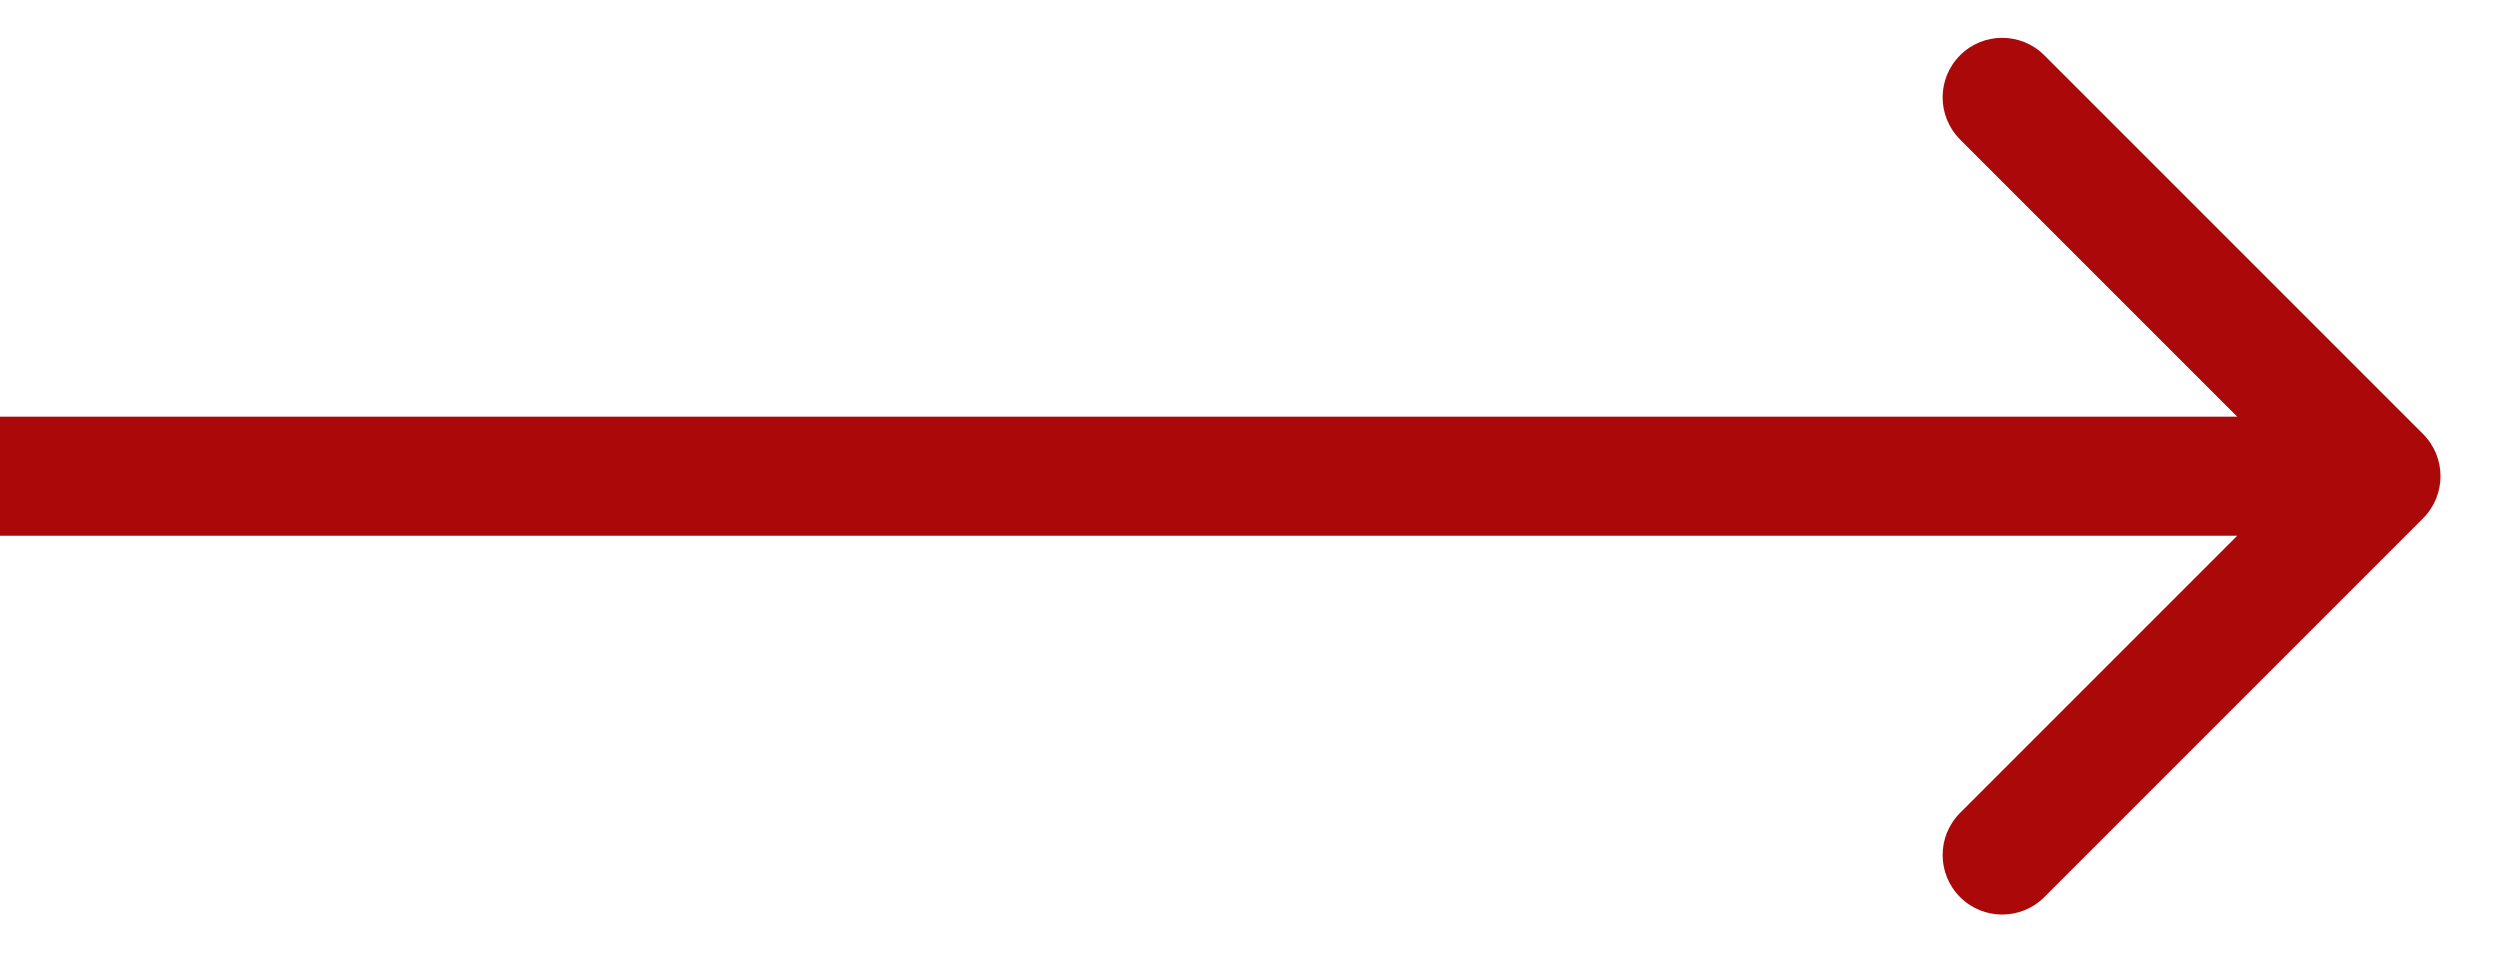
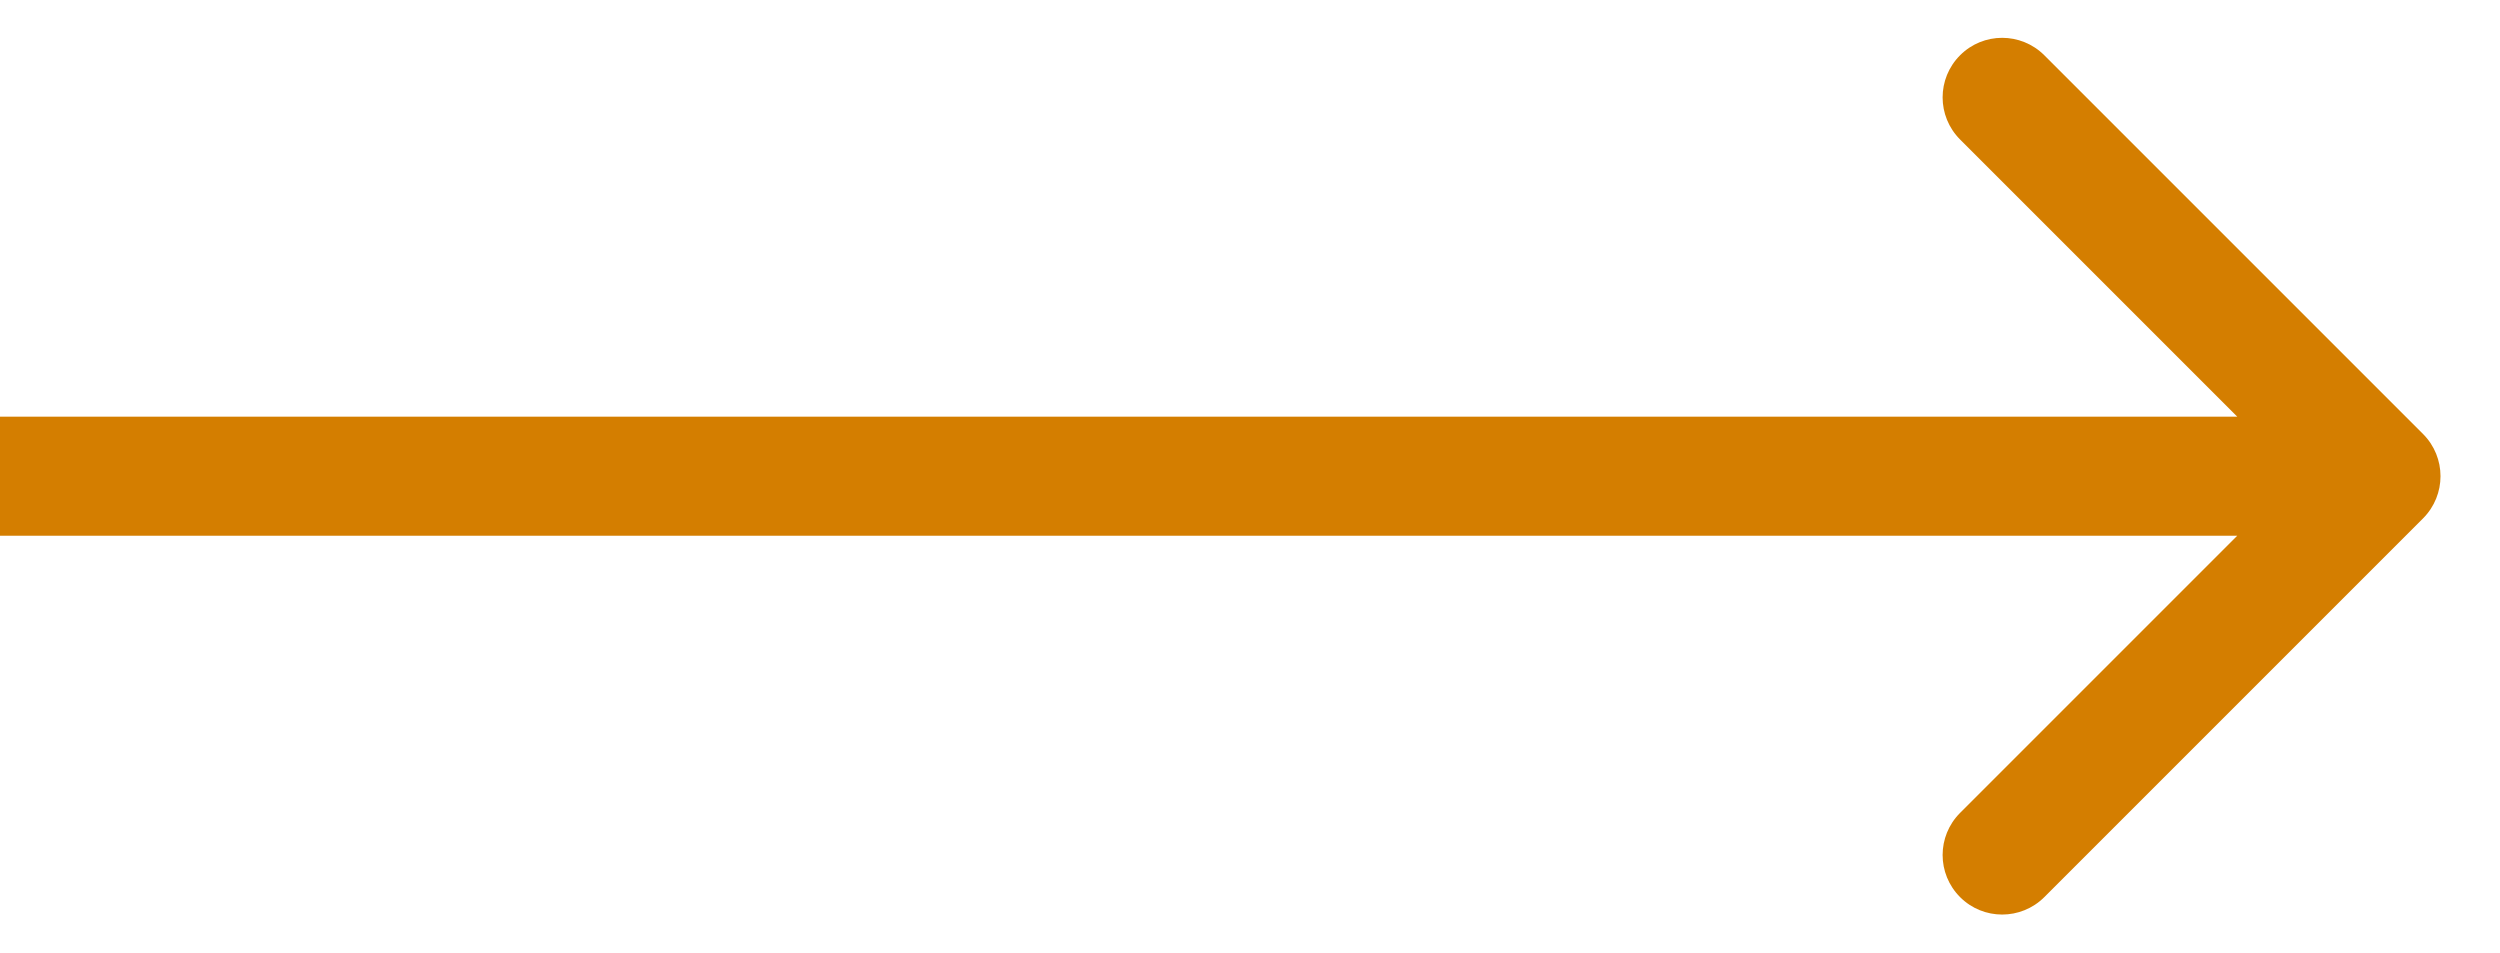
<svg xmlns="http://www.w3.org/2000/svg" width="21" height="8" viewBox="0 0 21 8" fill="none">
-   <path d="M20.354 4.354C20.549 4.158 20.549 3.842 20.354 3.646L17.172 0.464C16.976 0.269 16.66 0.269 16.465 0.464C16.269 0.66 16.269 0.976 16.465 1.172L19.293 4L16.465 6.828C16.269 7.024 16.269 7.34 16.465 7.536C16.66 7.731 16.976 7.731 17.172 7.536L20.354 4.354ZM0 4.5H20V3.5H0V4.5Z" fill="#ab0909" />
+   <path d="M20.354 4.354C20.549 4.158 20.549 3.842 20.354 3.646L17.172 0.464C16.976 0.269 16.66 0.269 16.465 0.464C16.269 0.66 16.269 0.976 16.465 1.172L19.293 4L16.465 6.828C16.269 7.024 16.269 7.34 16.465 7.536C16.66 7.731 16.976 7.731 17.172 7.536L20.354 4.354ZM0 4.5H20V3.5H0V4.5Z" fill="#D47E00" />
</svg>
